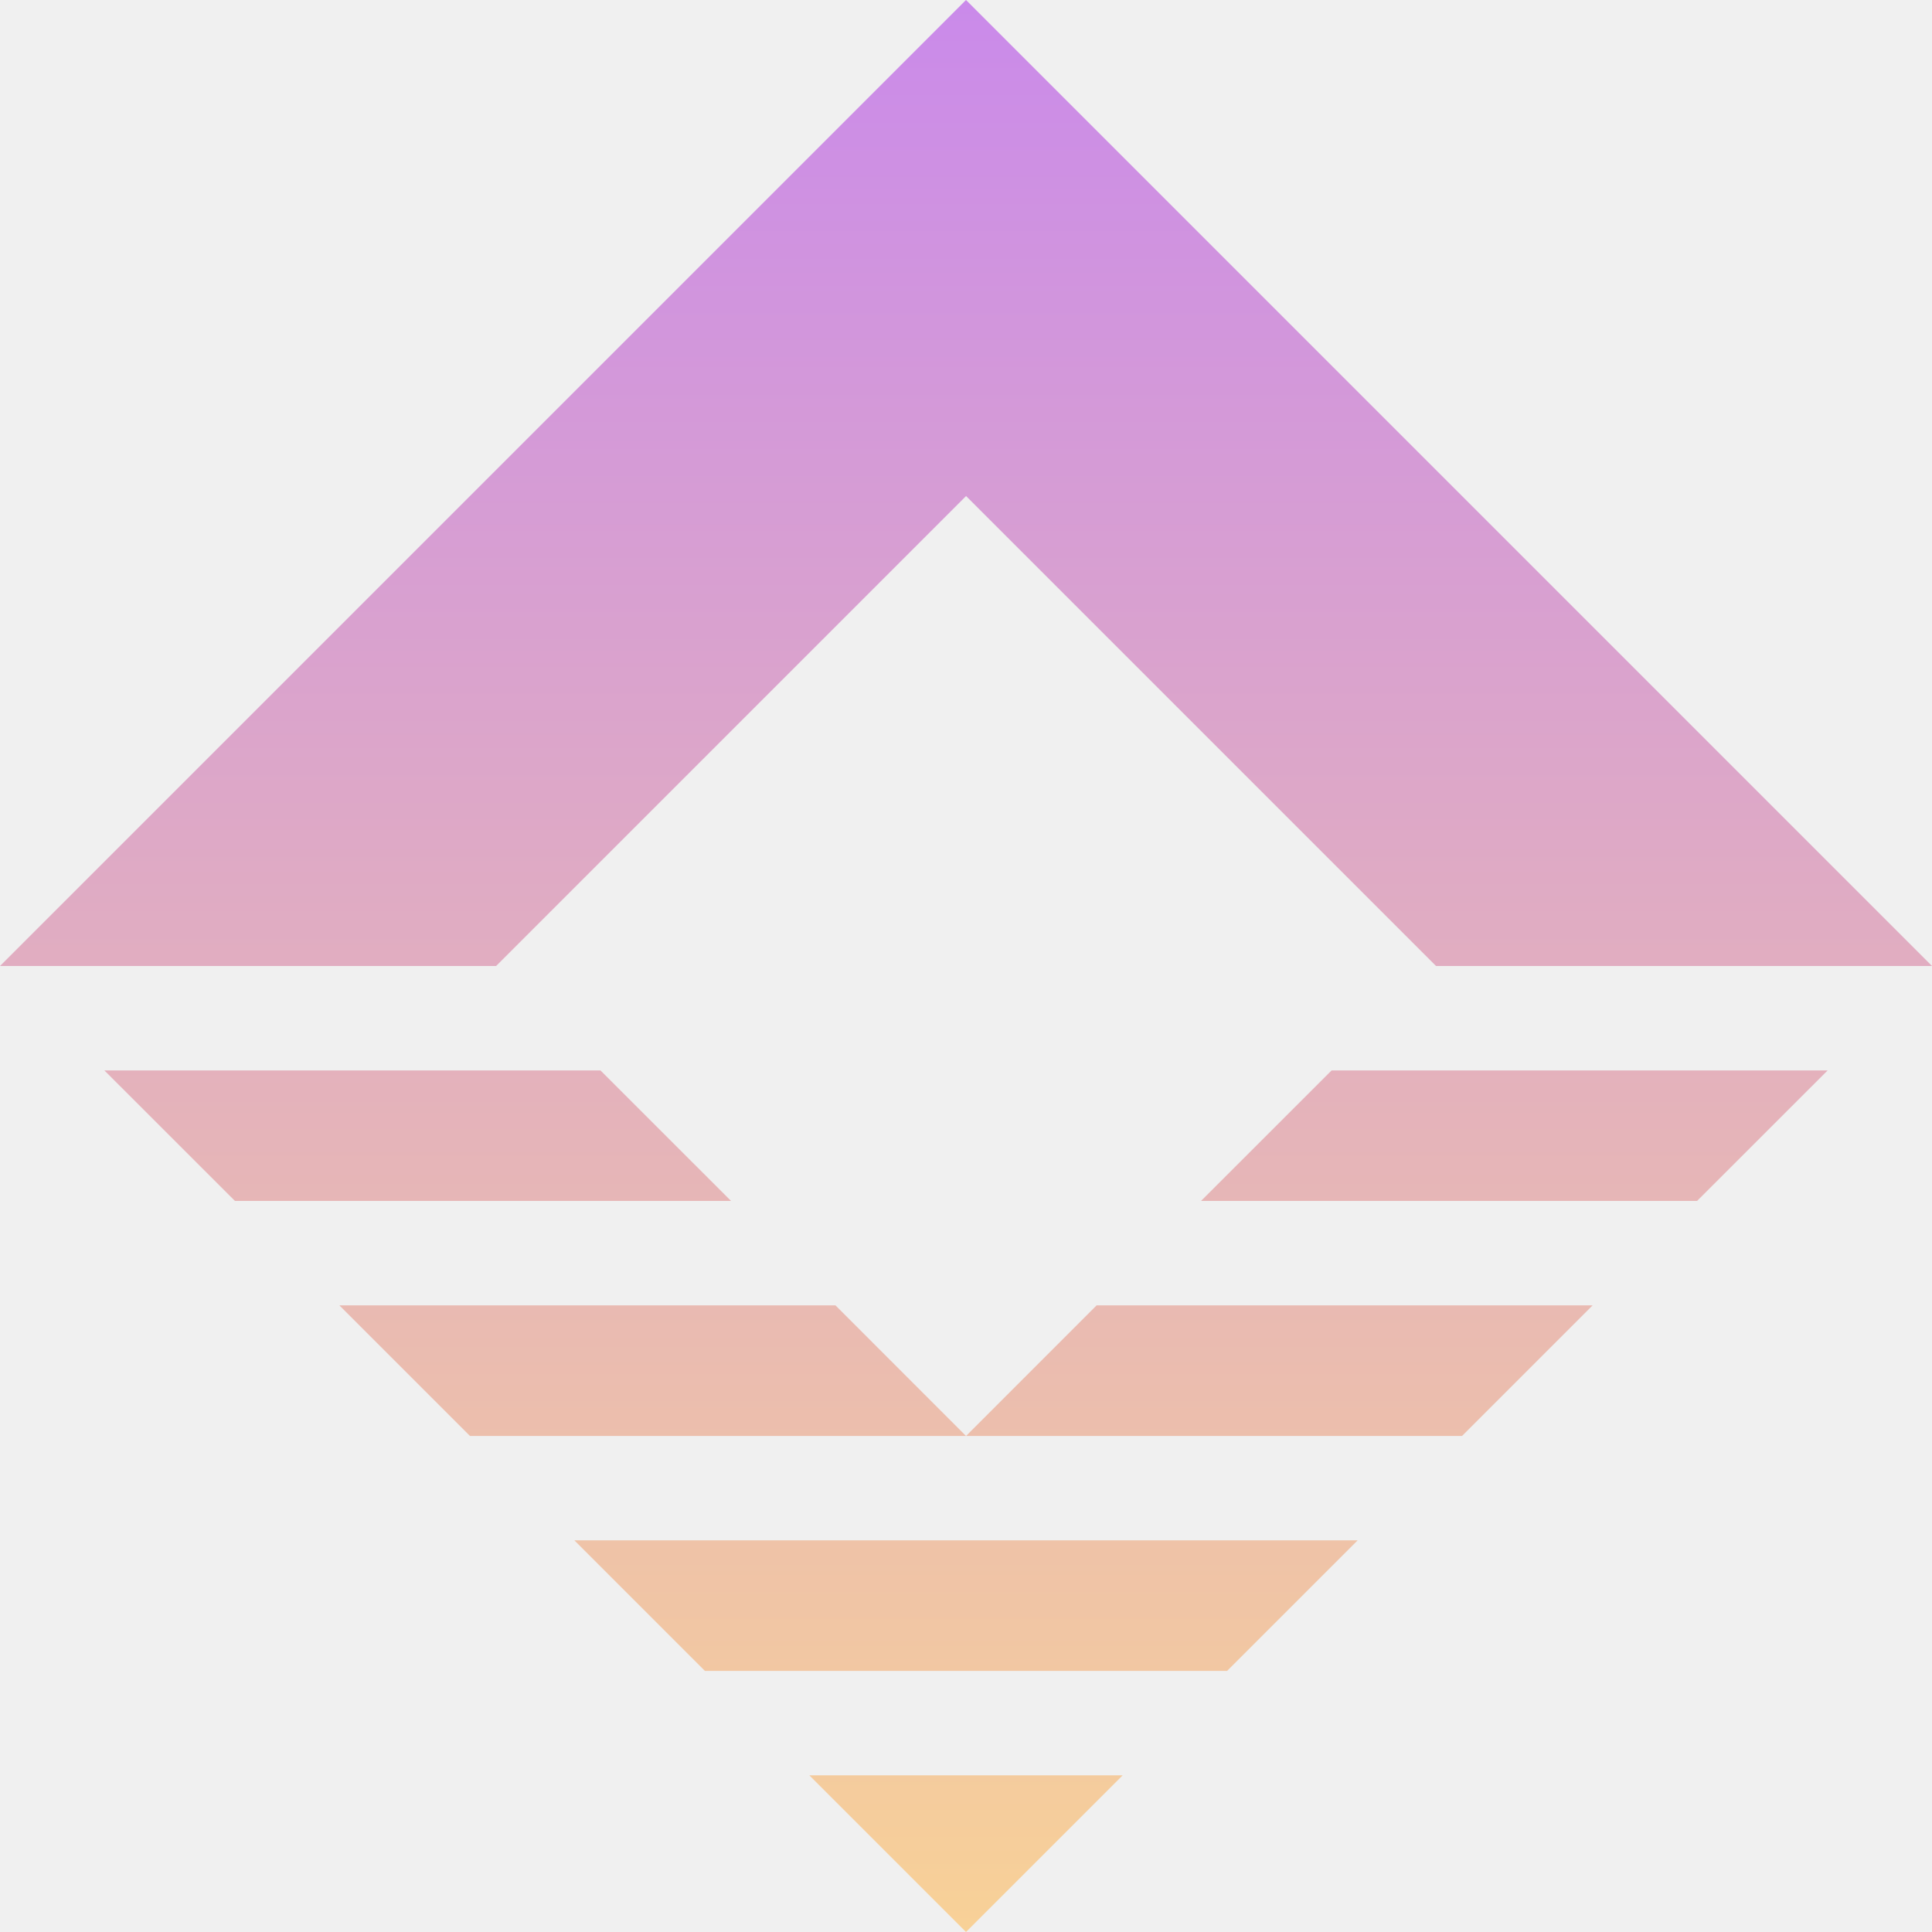
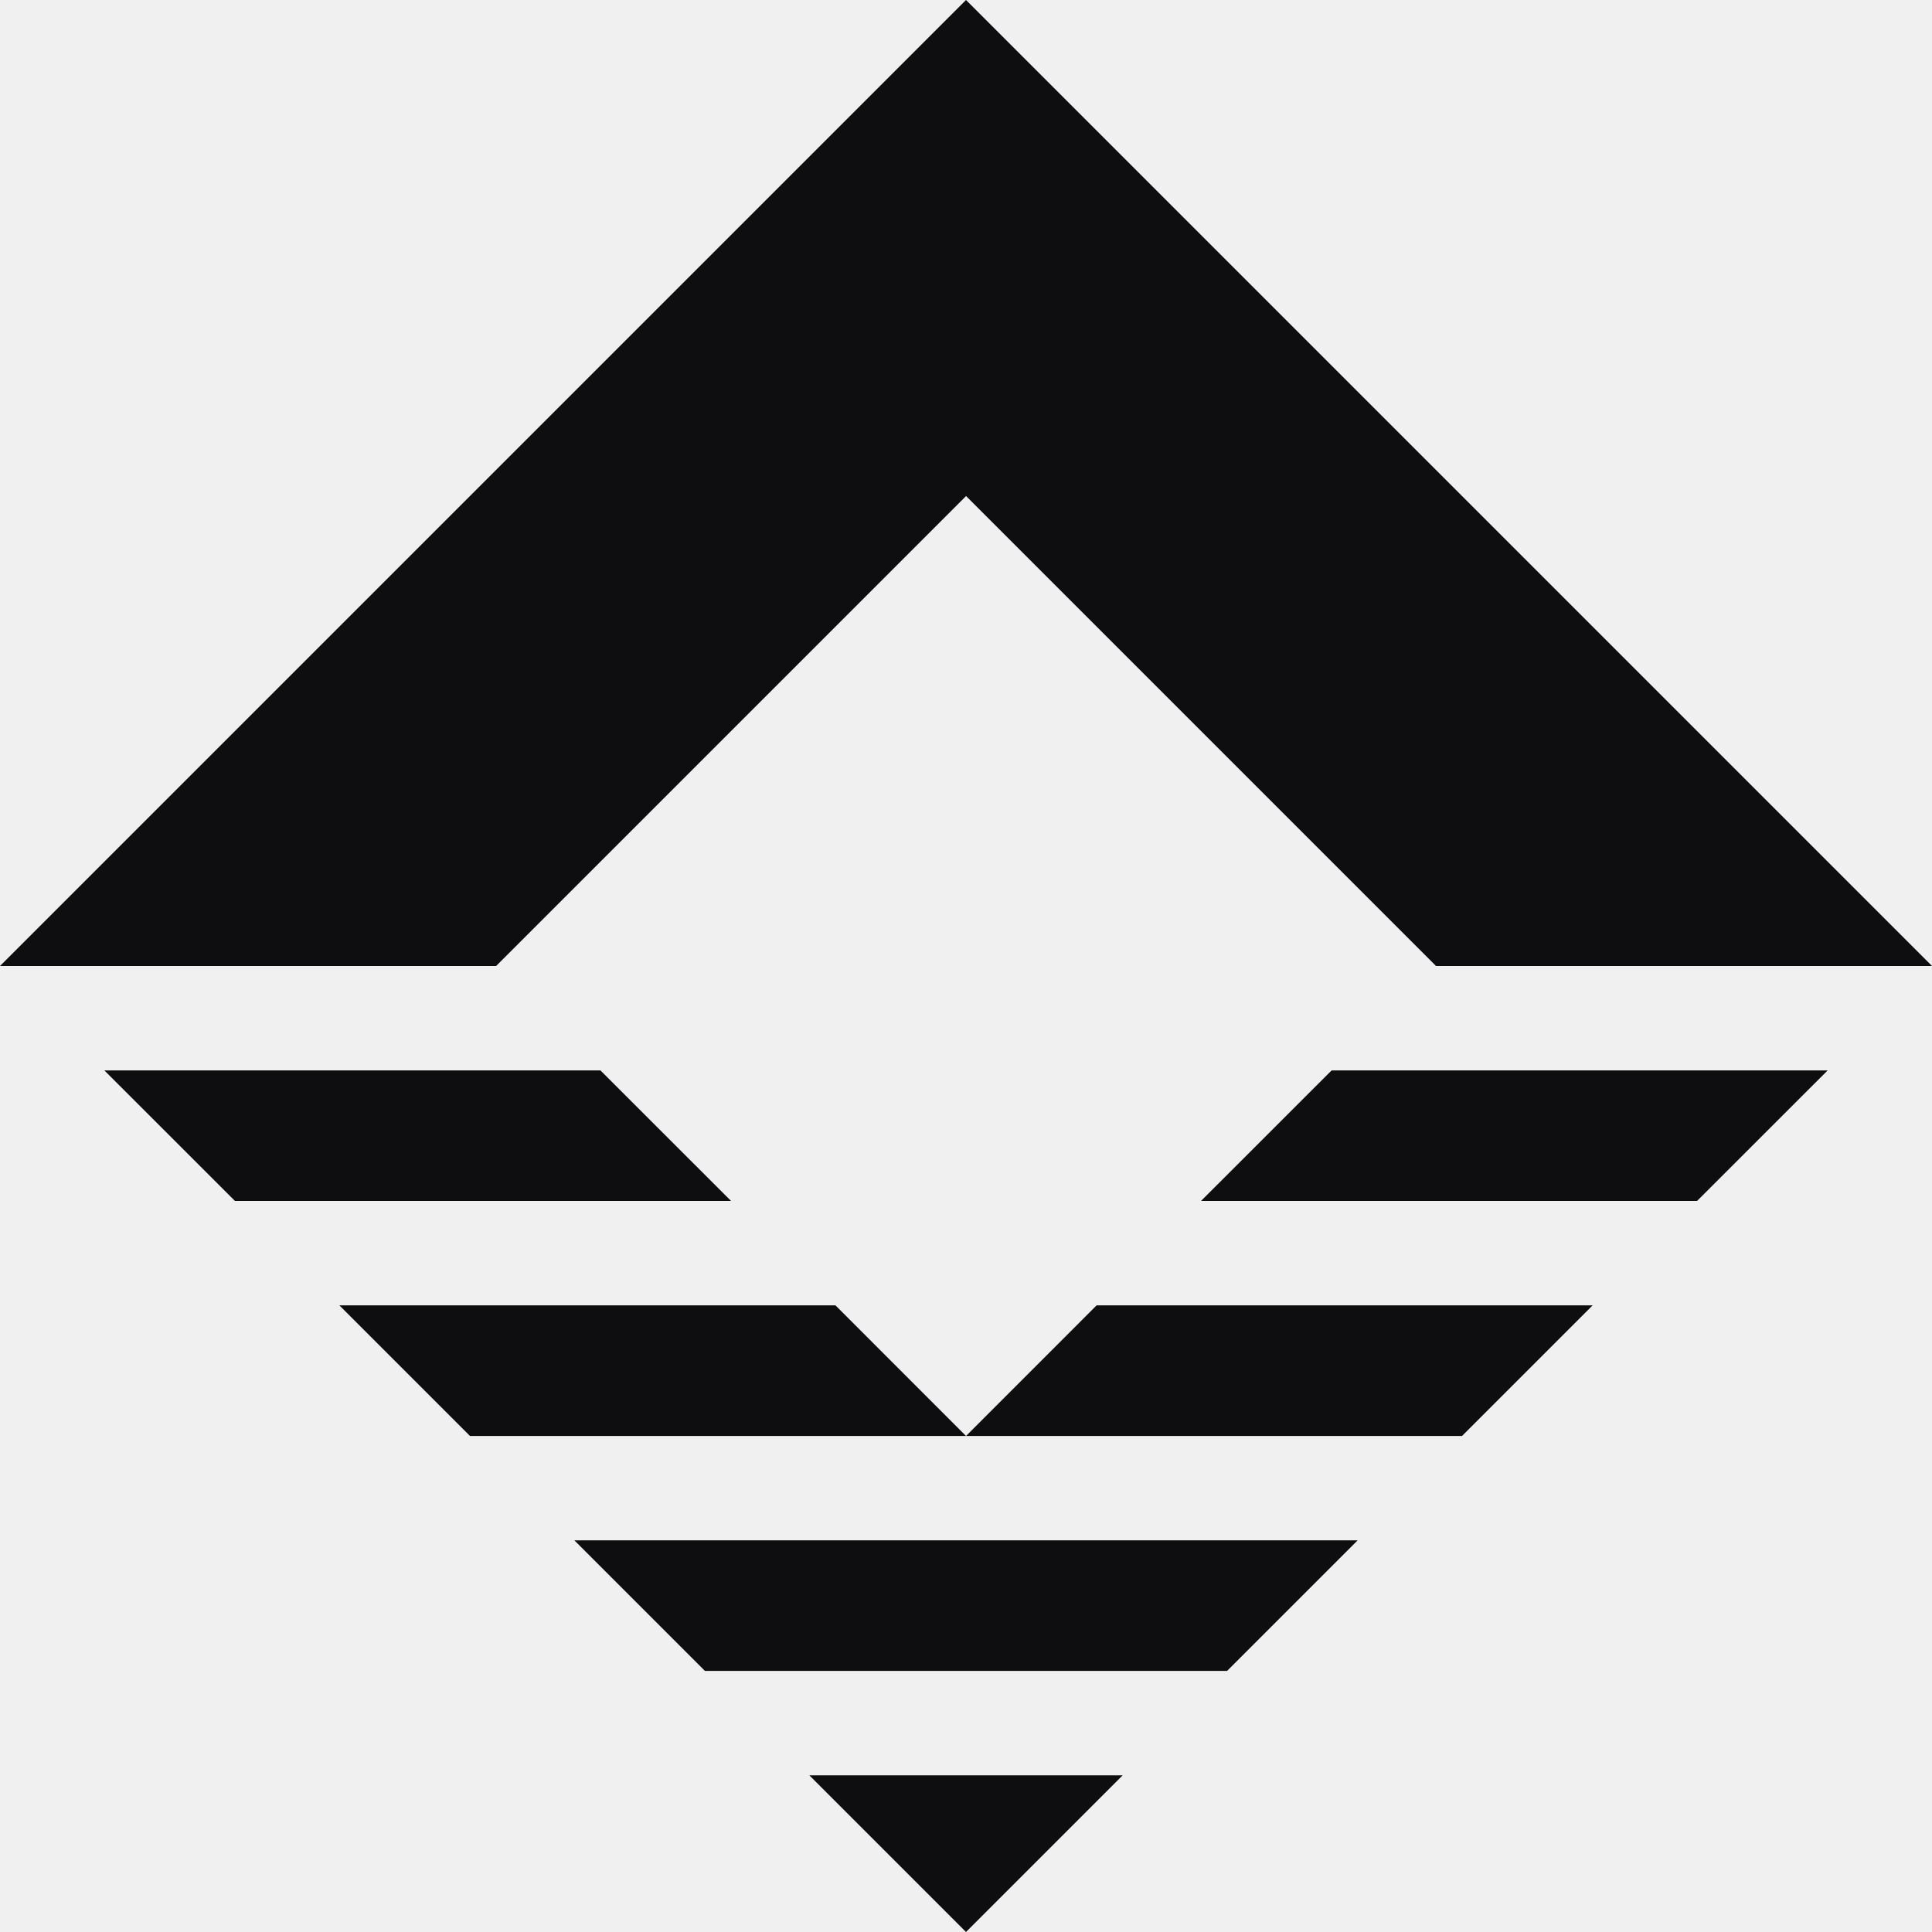
<svg xmlns="http://www.w3.org/2000/svg" width="32" height="32" viewBox="0 0 32 32" fill="none">
-   <path d="M16 32L13.405 29.405H18.595L16 32Z" fill="url(#g)" />
-   <path d="M20.325 27.675H11.675L9.513 25.513H22.487L20.325 27.675Z" fill="url(#g)" />
-   <path d="M16 23.784H7.784L5.621 21.621H13.838L16 23.784Z" fill="url(#g)" />
-   <path d="M24.216 23.784H16.001L18.163 21.621H26.379L24.216 23.784Z" fill="url(#g)" />
-   <path d="M12.108 19.891H3.891L1.729 17.73H9.946L12.108 19.891Z" fill="url(#g)" />
-   <path d="M28.109 19.891H19.893L22.055 17.73H30.271L28.109 19.891Z" fill="url(#g)" />
-   <path d="M32 16H23.785L16.001 8.216L8.217 16H0L16 0L32 16Z" fill="url(#g)" />
-   <defs>
-     <linearGradient id="g" x1="16" y1="32" x2="16" y2="0" gradientUnits="userSpaceOnUse">
-       <stop stop-color="#F8D197" />
-       <stop offset="1" stop-color="#CA8AEA" />
-     </linearGradient>
-   </defs>
+   <style>
+     /* Match the mockup: dark logo on light tab bars, white logo on dark ones. */
+     path { fill: #0e0d0f; }
+     @media (prefers-color-scheme: dark) {
+       path { fill: #ffffff; }
+     }
+   </style>
+   <path d="M16 32L13.405 29.405H18.595L16 32Z" />
+   <path d="M20.325 27.675H11.675L9.513 25.513H22.487L20.325 27.675Z" />
+   <path d="M16 23.784H7.784L5.621 21.621H13.838L16 23.784Z" />
+   <path d="M24.216 23.784H16.001L18.163 21.621H26.379L24.216 23.784Z" />
+   <path d="M12.108 19.891H3.891L1.729 17.73H9.946L12.108 19.891Z" />
+   <path d="M28.109 19.891H19.893L22.055 17.73H30.271L28.109 19.891Z" />
+   <path d="M32 16H23.785L16.001 8.216L8.217 16H0L16 0L32 16Z" />
</svg>
